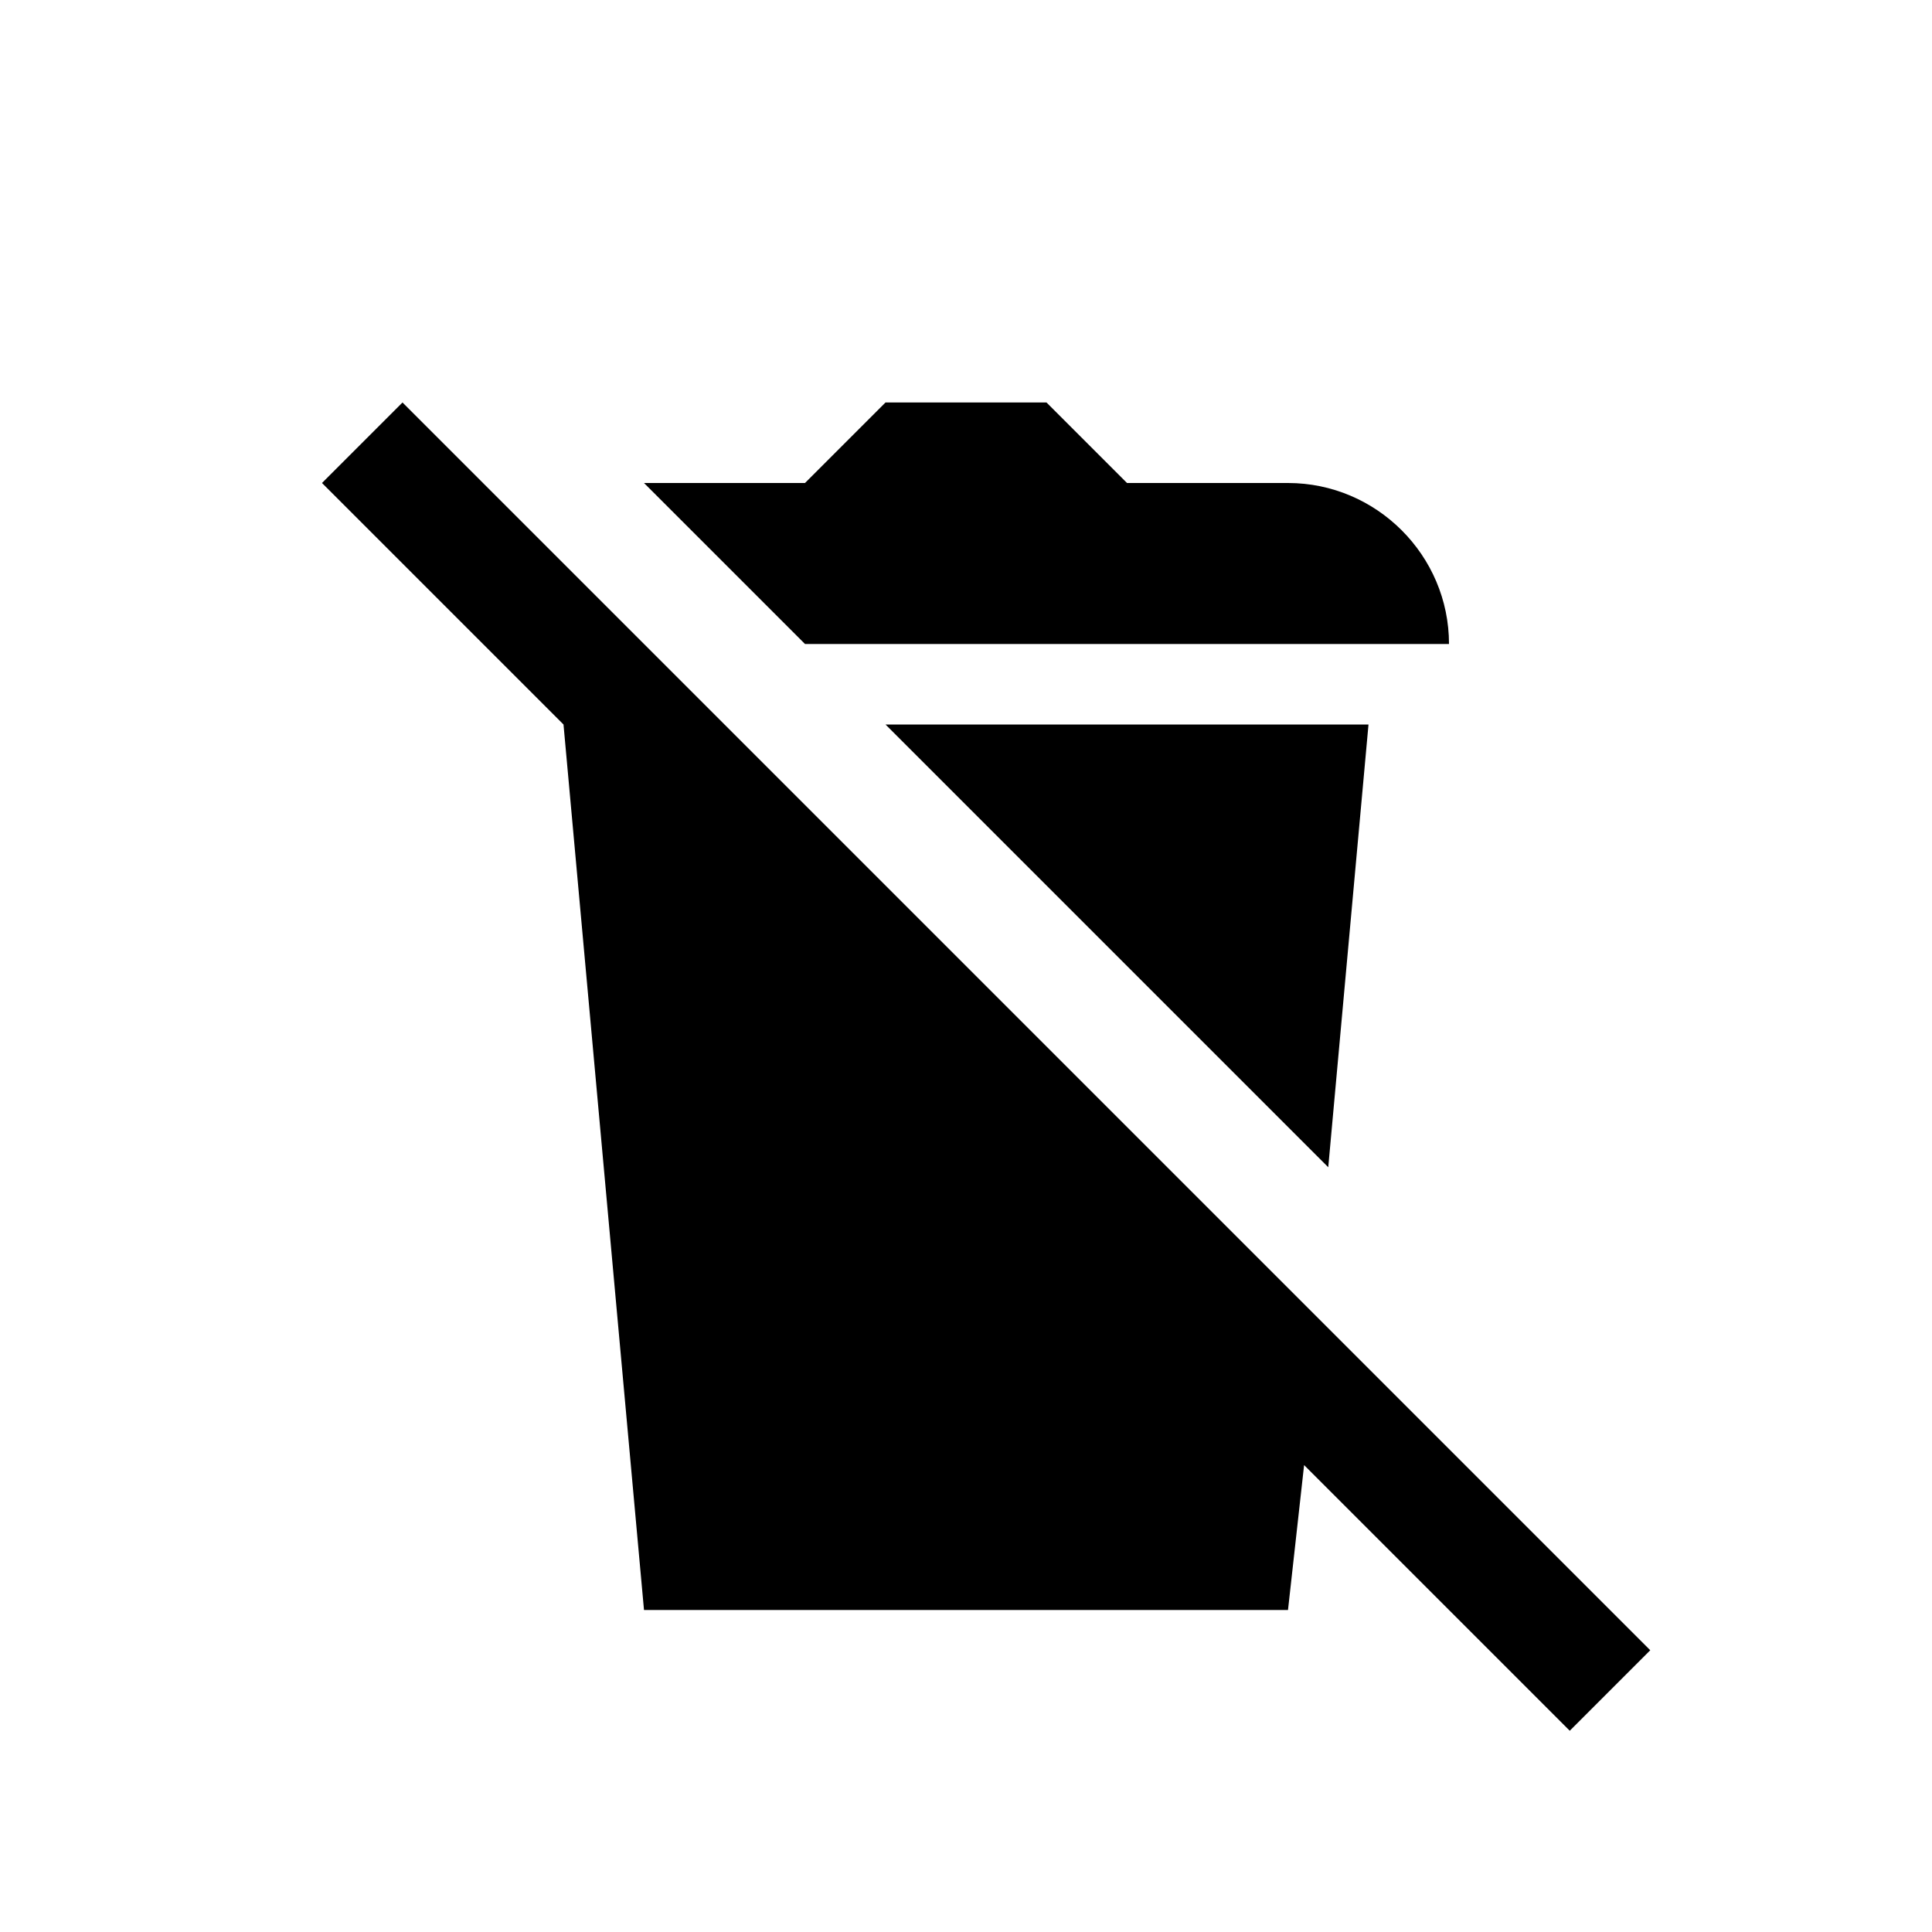
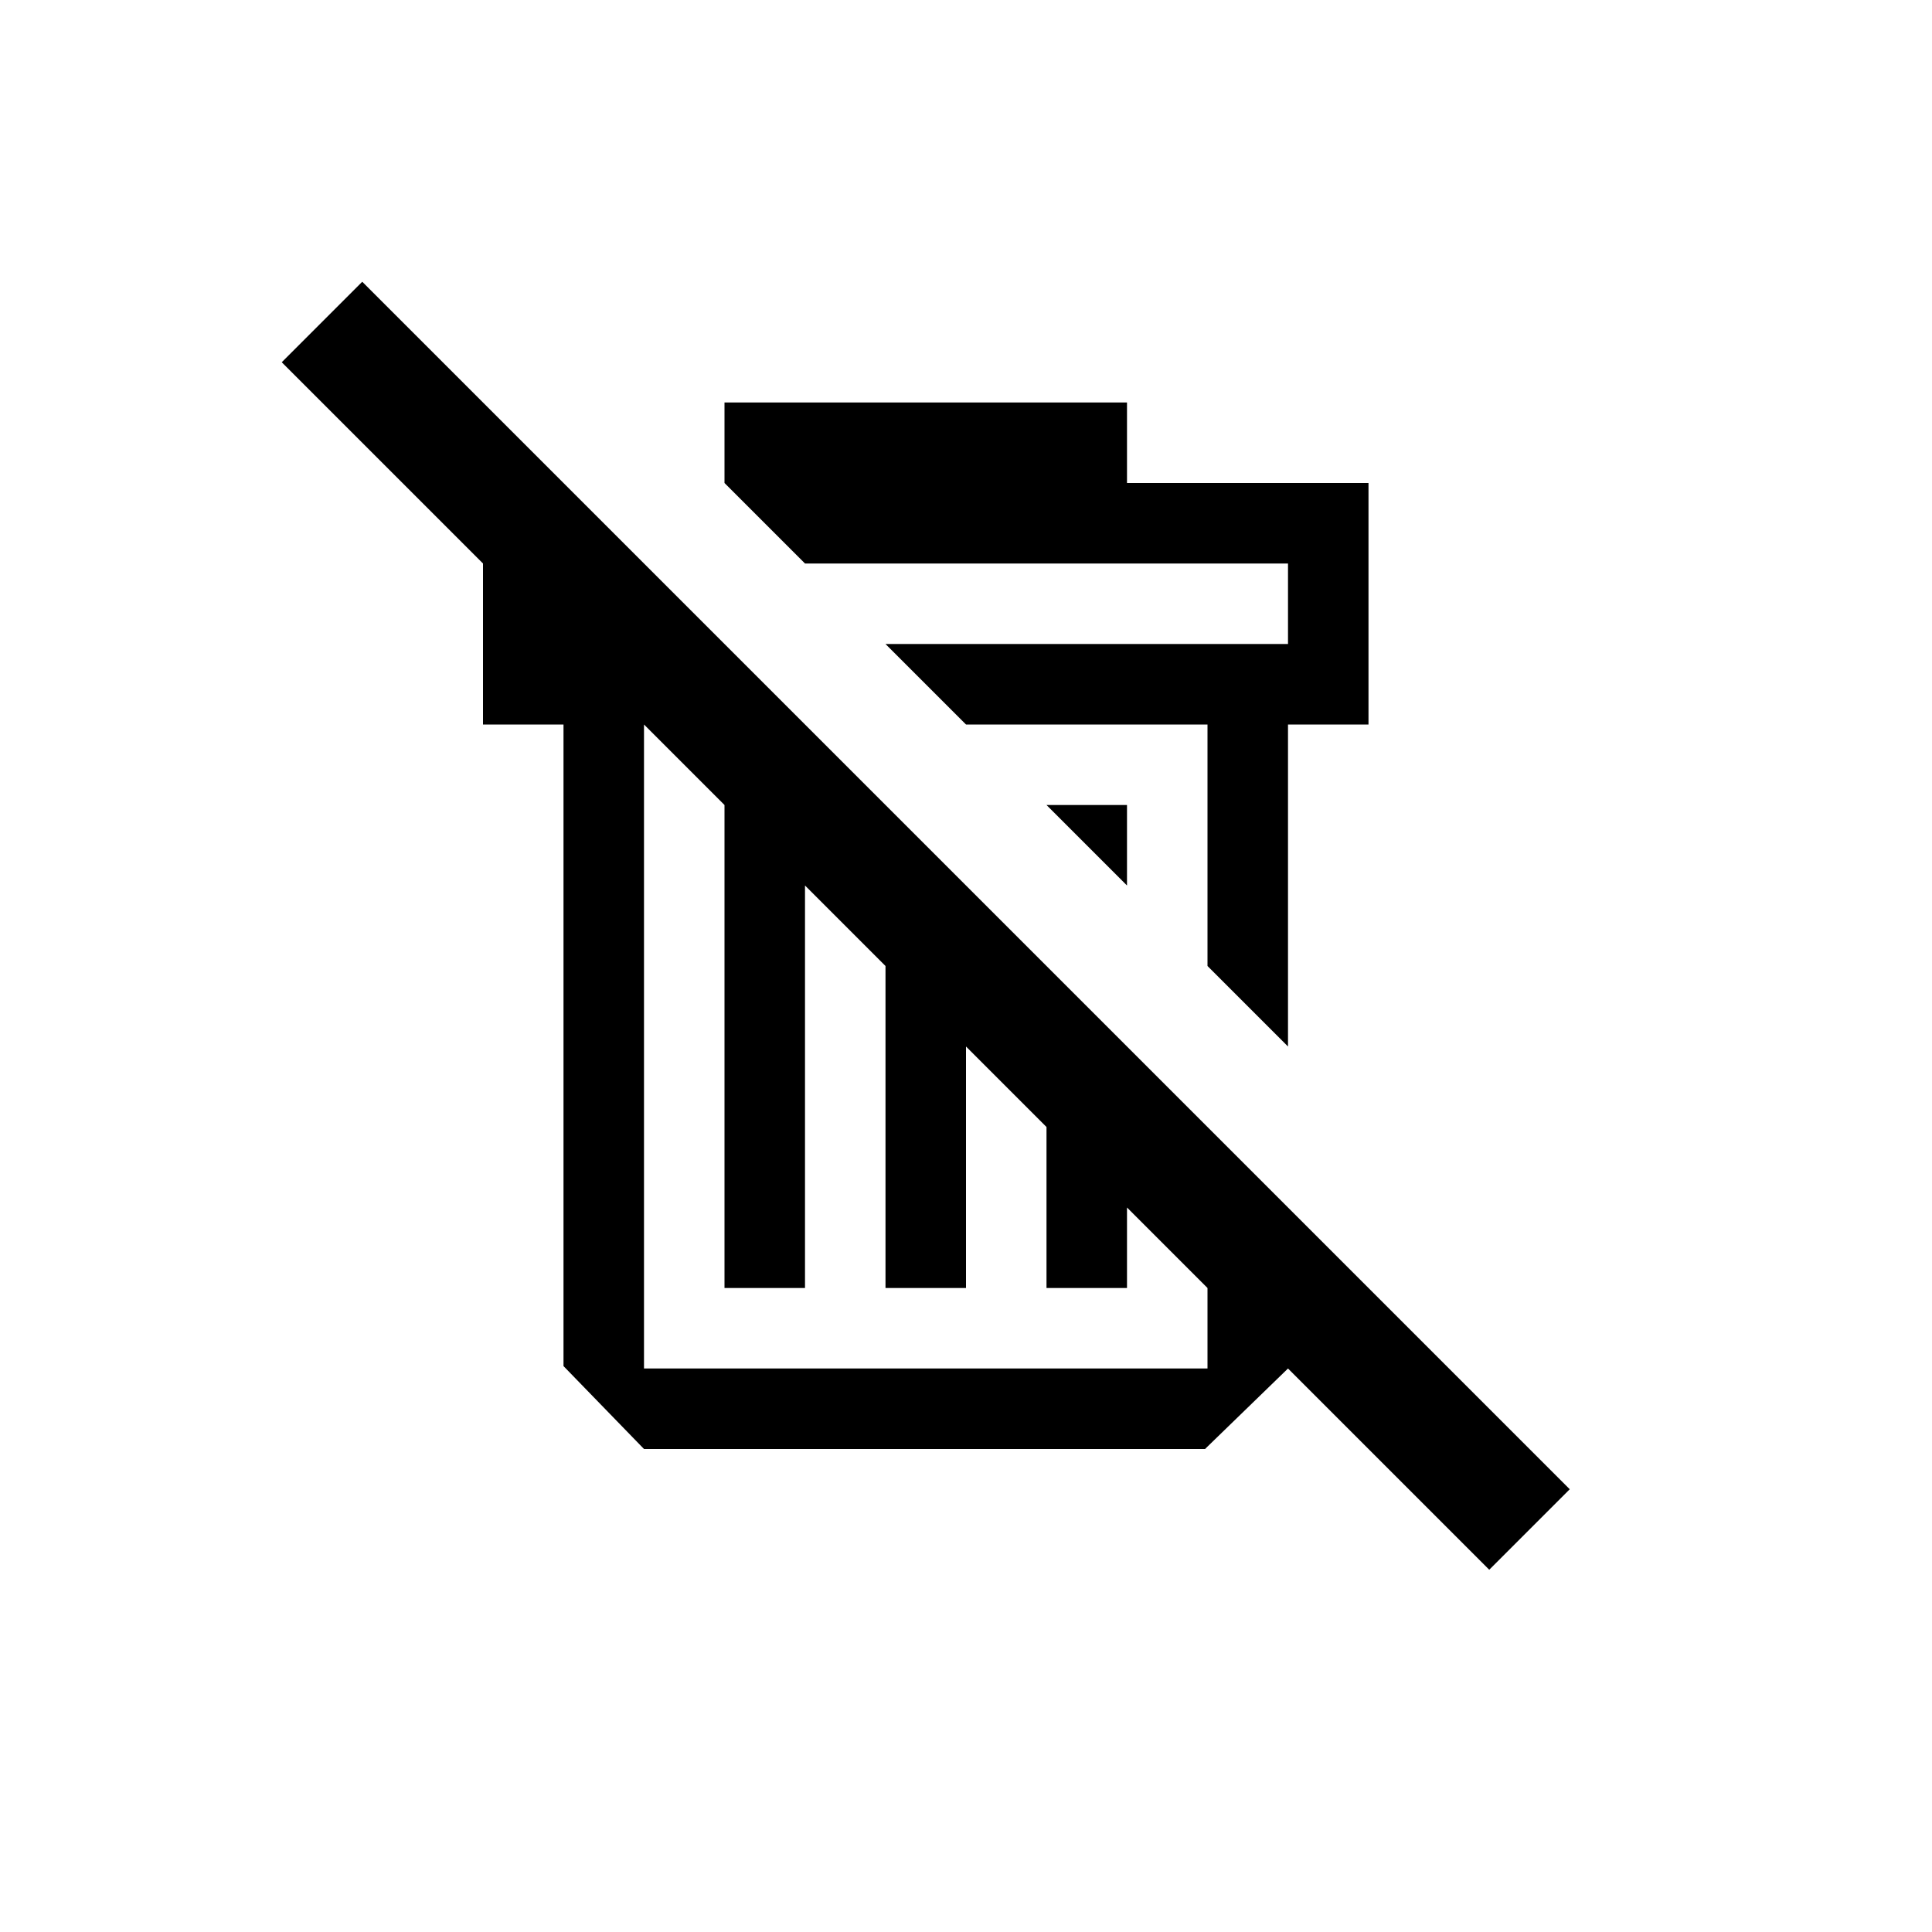
<svg xmlns="http://www.w3.org/2000/svg" width="24" height="24" viewBox="0 0 24 24">
-   <g>
-     <path d="M20.5 20.5L5 5 4 6l3 3 1 11h8l.2-1.8 3.3 3.3zM17 9h-6l5.5 5.5zm1-1c0-1.1-.9-2-2-2h-2l-1-1h-2l-1 1H8l2 2h8z" />
+   <g id="trash-can-undo">
+     <path d="M4.5 3.5l-1 1L6 7v2h1v7.97L8 18h6.97l.03-.03 1-.97 2.5 2.5 1-1L16 15l-1-1-1-1-1-1-1-1-1-1-1-1-1-1-1-1-1-1zM9 5v1l1 1h6v1h-5l1 1h3v3l1 1V9h1V6h-3V5zM8 9l1 1v6h1v-5l1 1v4h1v-3l1 1v2h1v-1l1 1v1H8zm5 1l1 1v-1z" />
  </g>
</svg>
